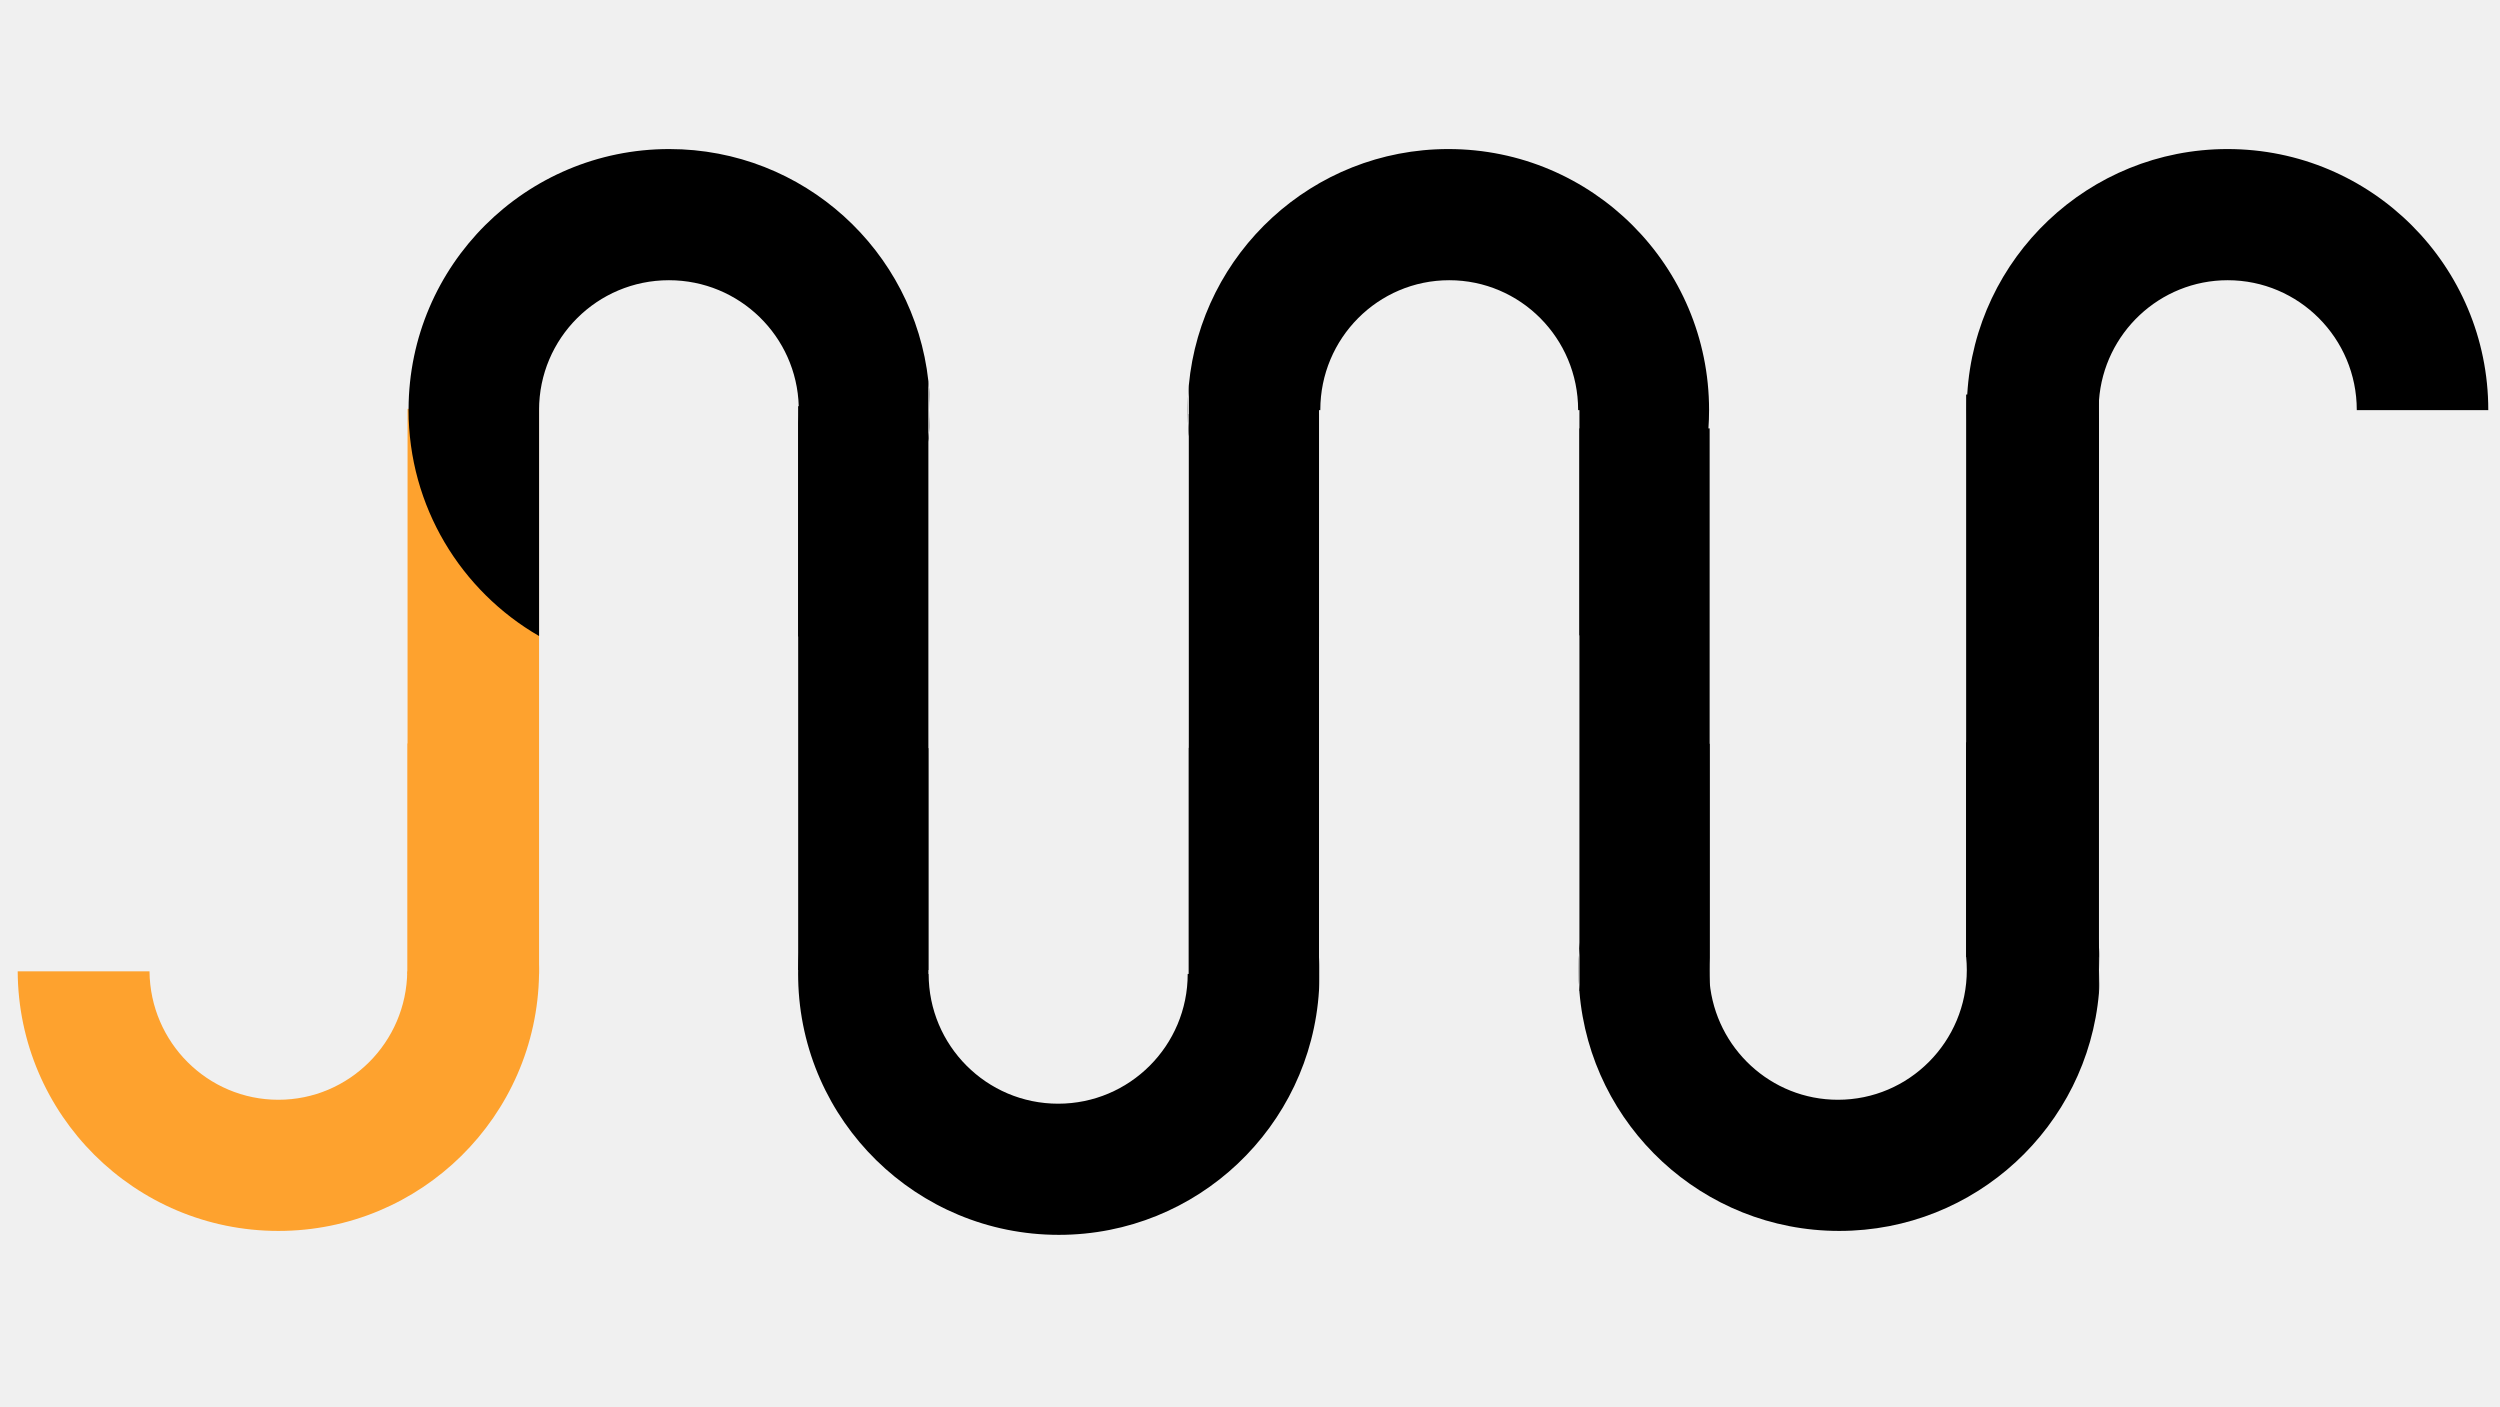
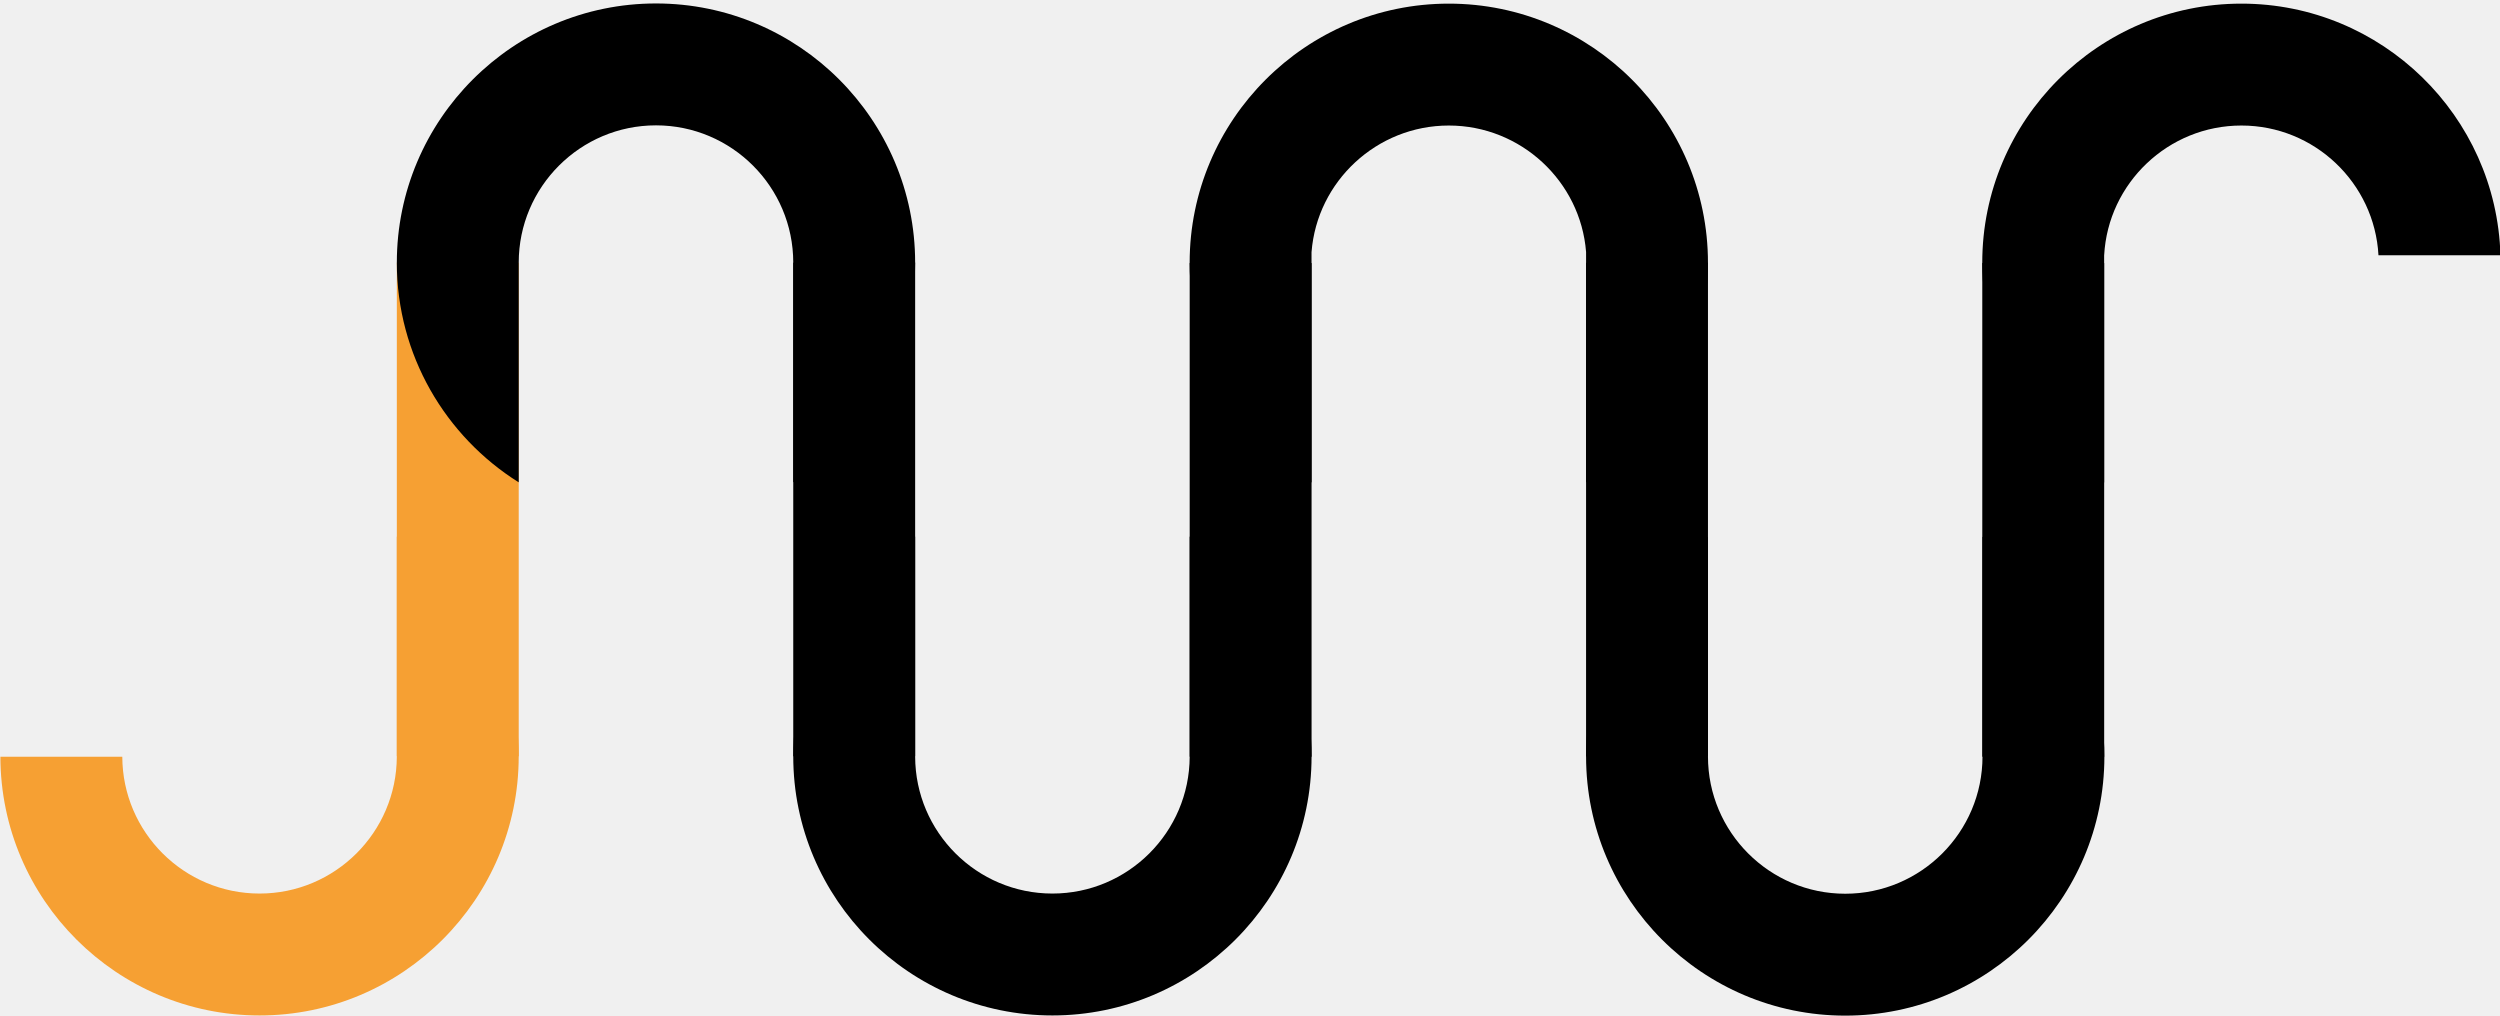
- <svg xmlns="http://www.w3.org/2000/svg" version="1.1" id="Layer_1" x="0px" y="0px" width="1920px" height="1080px" viewBox="0 0 1920 1080" enable-background="new 0 0 1920 1080" xml:space="preserve">
-   <circle display="none" fill="#FFFFFF" stroke="#FFA500" stroke-width="100" stroke-miterlimit="10" cx="215.24" cy="743.423" r="148.926" />
-   <circle display="none" fill="#FFFFFF" stroke="#000000" stroke-width="100" stroke-miterlimit="10" cx="513.091" cy="316.792" r="148.925" />
-   <circle display="none" fill="#FFFFFF" stroke="#000000" stroke-width="100" stroke-miterlimit="10" cx="811.732" cy="743.423" r="148.926" />
-   <line display="none" fill="none" stroke="#FFA500" stroke-width="100" stroke-miterlimit="10" x1="364" y1="317" x2="364" y2="740" />
-   <circle display="none" fill="#FFFFFF" stroke="#000000" stroke-width="100" stroke-miterlimit="10" cx="512.881" cy="316.792" r="148.926" />
-   <line display="none" fill="none" stroke="#000000" stroke-width="100" stroke-miterlimit="10" x1="662" y1="323" x2="662" y2="746" />
-   <line display="none" fill="none" stroke="#000000" stroke-width="100" stroke-miterlimit="10" x1="960" y1="323" x2="960" y2="746" />
-   <circle display="none" fill="#FFFFFF" stroke="#000000" stroke-width="100" stroke-miterlimit="10" cx="810.732" cy="743.423" r="148.926" />
-   <circle display="none" fill="#FFFFFF" stroke="#000000" stroke-width="100" stroke-miterlimit="10" cx="1109.583" cy="316.792" r="148.925" />
-   <line display="none" fill="none" stroke="#000000" stroke-width="100" stroke-miterlimit="10" x1="1258" y1="323" x2="1258" y2="746" />
-   <circle display="none" fill="#FFFFFF" stroke="#000000" stroke-width="100" stroke-miterlimit="10" cx="1408.864" cy="743.423" r="148.926" />
-   <circle display="none" fill="#FFFFFF" stroke="#000000" stroke-width="100" stroke-miterlimit="10" cx="1109.013" cy="316.792" r="148.925" />
-   <line display="none" fill="none" stroke="#000000" stroke-width="100" stroke-miterlimit="10" x1="1556" y1="323" x2="1556" y2="746" />
-   <circle display="none" fill="#FFFFFF" stroke="#000000" stroke-width="100" stroke-miterlimit="10" cx="1406.864" cy="743.423" r="148.926" />
-   <circle display="none" fill="#FFFFFF" stroke="#000000" stroke-width="100" stroke-miterlimit="10" cx="1704.715" cy="316.792" r="148.925" />
-   <path fill="#FEA22E" d="M414.02,744.98c0,0.859-0.01,1.729-0.02,2.59c0,0.14,0,0.29-0.01,0.43  c-1.61,109.27-90.63,197.35-200.19,197.35C103.56,945.35,14.13,856.19,13.59,746h101.23c0.54,54.56,44.65,98.62,98.98,98.62  c54.32,0,98.43-44.061,98.97-98.62H313V570.9c59.65,34.109,100.07,98.04,101,171.489C414.01,743.25,414.02,744.12,414.02,744.98z" />
-   <rect x="313" y="314" fill="#FEA22E" width="101" height="434" />
-   <path d="M714.21,314.84c0,7.47-0.41,14.85-1.21,22.11c-7.15,65.24-45.6,121.05-100,152.08V312h0.43  c-1.51-53.72-45.56-96.79-99.7-96.79c-55.08,0-99.73,44.6-99.73,99.63v173.63c-59.91-34.62-100.23-99.41-100.23-173.63  c0-0.28,0-0.56,0.01-0.84c0.44-110.27,89.91-199.53,200.21-199.53c103.1,0,188.02,78,199.01,178.26  C713.8,299.99,714.21,307.37,714.21,314.84z" />
-   <path fill="#FFFFFF" d="M613.47,314.84c0,3.28-0.16,6.53-0.47,9.73V312h0.43C613.46,312.94,613.47,313.89,613.47,314.84z" />
-   <path fill="#FFFFFF" d="M414,742.39c0.01,0.86,0.02,1.73,0.02,2.591c0,0.859-0.01,1.729-0.02,2.59V742.39z" />
-   <path fill="#FFFFFF" d="M612.95,748c0-1.38,0.01-2.76,0.05-4.14v8.279C612.96,750.76,612.95,749.38,612.95,748z" />
-   <path d="M1013.39,748c0,4.21-0.13,8.39-0.39,12.53c-6.46,104.819-93.45,187.84-199.83,187.84c-109.2,0-197.97-87.48-200.17-196.23  c-0.04-1.38-0.05-2.76-0.05-4.14s0.01-2.76,0.05-4.14c1.46-72.41,41.3-135.38,100-169.38V748h0.2c0,55.03,44.53,99.64,99.47,99.64  s99.48-44.609,99.48-99.64H913V574.28c56.6,32.64,95.75,92.189,100,161.189C1013.26,739.61,1013.39,743.79,1013.39,748z" />
-   <path d="M1112.35,114.47c-104.25,0-189.879,79.73-199.35,181.57c-0.58,6.19-0.87,12.46-0.87,18.8c0,6.34,0.29,12.61,0.87,18.8  c6.18,66.52,44.86,123.6,100,155.2V315h1v-0.16c0-55.03,44.33-99.63,99-99.63c54.66,0,99,44.6,99,99.63V315h1v173.08  c55.71-32.47,94.34-91.11,99.07-159.08c0.33-4.68,0.5-9.4,0.5-14.16C1312.57,204.18,1222.93,114.47,1112.35,114.47z" />
-   <path d="M1612.76,744.98c0,5.93-0.26,11.8-0.76,17.6c-8.91,102.42-94.8,182.77-199.46,182.77c-104.99,0-191.1-80.859-199.54-183.739  c-0.45-5.49-0.68-11.03-0.68-16.63c0-5.601,0.229-11.141,0.68-16.631c5.53-67.369,44.37-125.3,100-157.26V754.48  c4.75,50.569,47.05,90.14,98.53,90.14c54.67,0,98.979-44.61,98.979-99.64c0-3.37-0.17-6.7-0.49-9.98H1510V569.91  c56.47,31.55,96.1,89.68,102,157.47C1612.5,733.18,1612.76,739.05,1612.76,744.98z" />
-   <path d="M1910.93,315c0,0.005,0,0.011,0,0.017c0.023-0.001,0.047-0.002,0.07-0.003c0-0.004,0-0.009,0-0.013v-0.16  c0-110.66-89.67-200.37-200.25-200.37c-106.6,0-193.79,83.38-199.91,188.53c-0.22,3.92-0.34,7.87-0.34,11.84  c0,74.73,40.89,139.91,101.5,174.35V307.8c0-0.1,0.01-0.21,0.02-0.31c3.73-51.6,46.641-92.28,98.851-92.28  c54.67,0,99.13,44.6,99.13,99.63V315H1910.93z" />
-   <path fill="#FFFFFF" d="M1312.55,744.98c0-3.2,0.15-6.37,0.45-9.5v19C1312.7,751.35,1312.55,748.18,1312.55,744.98z" />
-   <path fill="#FFFFFF" d="M1510.02,735H1510v-0.21C1510.01,734.86,1510.01,734.93,1510.02,735z" />
-   <path fill="#FFFFFF" d="M1611.77,314.84c0-2.37,0.061-4.71,0.23-7.04v13.17C1611.86,318.94,1611.77,316.9,1611.77,314.84z" />
-   <path fill="#FFFFFF" d="M1612,727.38c0.5,5.8,0.76,11.67,0.76,17.601c0,5.93-0.26,11.8-0.76,17.6V727.38z" />
-   <path fill="none" d="M1612.02,489.04h-0.01c0-0.01-0.01-0.01-0.01-0.01v0.01v0.15" />
-   <path fill="none" d="M1612.02,489.04h-0.01H1612c0,0,0,0.01,0.01,0.01" />
-   <path fill="none" d="M1612,489.04h0.01c0,0,0,0,0,0.01C1612,489.05,1612,489.04,1612,489.04" />
-   <line fill="none" x1="1612" y1="322" x2="1612" y2="321" />
-   <rect x="613" y="312" width="100" height="433" />
-   <rect x="1213" y="329" width="100" height="432" />
-   <rect x="1510" y="303" width="102" height="432" />
-   <path fill="#FFFFFF" d="M714.21,314.84c0,7.47-0.41,14.85-1.21,22.11v-44.22C713.8,299.99,714.21,307.37,714.21,314.84z" />
-   <path fill="#FFFFFF" d="M913,296.04v37.6c-0.58-6.19-0.87-12.46-0.87-18.8C912.13,308.5,912.42,302.23,913,296.04z" />
-   <rect x="913" y="318" width="100" height="433" />
-   <path fill="#FFFFFF" d="M1013,735.47c0.26,4.141,0.39,8.32,0.39,12.53s-0.13,8.39-0.39,12.53V735.47z" />
-   <path fill="#FFFFFF" d="M1212.32,744.98c0-5.601,0.229-11.141,0.68-16.631v33.261C1212.55,756.12,1212.32,750.58,1212.32,744.98z" />
+ <svg xmlns="http://www.w3.org/2000/svg" version="1.1" x="0px" y="0px" width="1920px" height="780px" viewBox="1940 150 1920 780" style="enable-background:new 1940 150 1920 780;" xml:space="preserve">
+   <g id="Layer_1" style="display:none;">
+     <circle style="fill:#FFFFFF;stroke:#FFA500;stroke-width:100;stroke-miterlimit:10;" cx="215.24" cy="743.423" r="148.926" />
+     <circle style="fill:#FFFFFF;stroke:#000000;stroke-width:100;stroke-miterlimit:10;" cx="513.091" cy="316.792" r="148.925" />
+     <circle style="fill:#FFFFFF;stroke:#000000;stroke-width:100;stroke-miterlimit:10;" cx="811.732" cy="743.423" r="148.926" />
+     <line style="fill:none;stroke:#FFA500;stroke-width:100;stroke-miterlimit:10;" x1="364" y1="317" x2="364" y2="740" />
+     <circle style="fill:#FFFFFF;stroke:#000000;stroke-width:100;stroke-miterlimit:10;" cx="512.881" cy="316.792" r="148.926" />
+     <line style="fill:none;stroke:#000000;stroke-width:100;stroke-miterlimit:10;" x1="662" y1="323" x2="662" y2="746" />
+     <line style="fill:none;stroke:#000000;stroke-width:100;stroke-miterlimit:10;" x1="960" y1="323" x2="960" y2="746" />
+     <circle style="fill:#FFFFFF;stroke:#000000;stroke-width:100;stroke-miterlimit:10;" cx="810.732" cy="743.423" r="148.926" />
+     <circle style="fill:#FFFFFF;stroke:#000000;stroke-width:100;stroke-miterlimit:10;" cx="1109.583" cy="316.792" r="148.925" />
+     <line style="fill:none;stroke:#000000;stroke-width:100;stroke-miterlimit:10;" x1="1258" y1="323" x2="1258" y2="746" />
+     <circle style="fill:#FFFFFF;stroke:#000000;stroke-width:100;stroke-miterlimit:10;" cx="1408.864" cy="743.423" r="148.926" />
+     <circle style="fill:#FFFFFF;stroke:#000000;stroke-width:100;stroke-miterlimit:10;" cx="1109.013" cy="316.792" r="148.925" />
+     <line style="fill:none;stroke:#000000;stroke-width:100;stroke-miterlimit:10;" x1="1556" y1="323" x2="1556" y2="746" />
+     <circle style="fill:#FFFFFF;stroke:#000000;stroke-width:100;stroke-miterlimit:10;" cx="1406.864" cy="743.423" r="148.926" />
+     <circle style="fill:#FFFFFF;stroke:#000000;stroke-width:100;stroke-miterlimit:10;" cx="1704.715" cy="316.792" r="148.925" />
+     <path style="display:inline;fill:#FEA22E;" d="M414.02,744.979c0,0.859-0.01,1.729-0.02,2.591c0,0.14,0,0.29-0.01,0.43   c-1.61,109.271-90.63,197.35-200.19,197.35C103.56,945.35,14.13,856.19,13.59,746h101.23c0.54,54.56,44.65,98.62,98.98,98.62   c54.32,0,98.431-44.062,98.97-98.62H313V570.9c59.65,34.108,100.07,98.04,101,171.488C414.01,743.25,414.02,744.12,414.02,744.979z   " />
+     <rect x="313" y="314" style="display:inline;fill:#FEA22E;" width="101" height="434" />
+     <path style="display:inline;" d="M714.21,314.84c0,7.47-0.41,14.85-1.21,22.11c-7.15,65.24-45.6,121.05-100,152.08V312h0.43   c-1.51-53.72-45.56-96.79-99.699-96.79c-55.08,0-99.73,44.6-99.73,99.63v173.63c-59.91-34.62-100.23-99.41-100.23-173.63   c0-0.28,0-0.56,0.011-0.84c0.439-110.27,89.91-199.53,200.21-199.53c103.1,0,188.02,78,199.01,178.26   C713.8,299.99,714.21,307.37,714.21,314.84z" />
+     <path style="display:inline;fill:#FFFFFF;" d="M613.47,314.84c0,3.28-0.16,6.53-0.47,9.73V312h0.43   C613.46,312.94,613.47,313.89,613.47,314.84z" />
+     <path style="display:inline;fill:#FFFFFF;" d="M414,742.39c0.01,0.86,0.02,1.73,0.02,2.592c0,0.858-0.01,1.729-0.02,2.59V742.39z" />
+     <path style="display:inline;fill:#FFFFFF;" d="M612.95,748c0-1.38,0.01-2.76,0.05-4.14v8.278   C612.96,750.76,612.95,749.38,612.95,748z" />
+     <path style="display:inline;" d="M1013.39,748c0,4.21-0.13,8.39-0.39,12.53c-6.46,104.818-93.45,187.84-199.83,187.84   c-109.2,0-197.97-87.48-200.17-196.23c-0.04-1.38-0.05-2.76-0.05-4.14s0.01-2.76,0.05-4.14c1.46-72.41,41.3-135.381,100-169.381   V748h0.2c0,55.03,44.53,99.64,99.47,99.64c54.94,0,99.48-44.608,99.48-99.64H913V574.28c56.6,32.64,95.75,92.188,100,161.188   C1013.26,739.61,1013.39,743.79,1013.39,748z" />
+     <path style="display:inline;" d="M1112.35,114.47c-104.25,0-189.879,79.73-199.35,181.57c-0.58,6.19-0.87,12.46-0.87,18.8   c0,6.34,0.29,12.61,0.87,18.8c6.18,66.52,44.86,123.6,100,155.2V315h1v-0.16c0-55.03,44.33-99.63,99-99.63   c54.66,0,99,44.6,99,99.63V315h1v173.08c55.71-32.47,94.34-91.11,99.07-159.08c0.33-4.68,0.5-9.4,0.5-14.16   C1312.57,204.18,1222.93,114.47,1112.35,114.47z" />
+     <path style="display:inline;" d="M1612.76,744.979c0,5.931-0.26,11.801-0.76,17.601c-8.91,102.42-94.8,182.77-199.46,182.77   c-104.99,0-191.1-80.858-199.54-183.738c-0.45-5.49-0.68-11.03-0.68-16.63c0-5.602,0.229-11.142,0.68-16.632   c5.53-67.368,44.37-125.3,100-157.26v183.39c4.75,50.569,47.05,90.141,98.53,90.141c54.67,0,98.979-44.61,98.979-99.641   c0-3.369-0.17-6.699-0.489-9.979H1510V569.91c56.47,31.55,96.1,89.68,102,157.47C1612.5,733.18,1612.76,739.05,1612.76,744.979z" />
+     <path style="display:inline;" d="M1910.93,315c0,0.005,0,0.011,0,0.017c0.023-0.001,0.047-0.002,0.07-0.003   c0-0.004,0-0.009,0-0.013v-0.16c0-110.66-89.67-200.37-200.25-200.37c-106.6,0-193.79,83.38-199.91,188.53   c-0.22,3.92-0.34,7.87-0.34,11.84c0,74.73,40.89,139.91,101.5,174.351V307.8c0-0.1,0.01-0.21,0.02-0.31   c3.73-51.6,46.642-92.28,98.852-92.28c54.67,0,99.13,44.6,99.13,99.63V315H1910.93z" />
+     <path style="display:inline;fill:#FFFFFF;" d="M1312.55,744.979c0-3.199,0.15-6.369,0.45-9.5v19   C1312.7,751.35,1312.55,748.18,1312.55,744.979z" />
+     <path style="display:inline;fill:#FFFFFF;" d="M1510.02,735H1510v-0.21C1510.01,734.86,1510.01,734.93,1510.02,735z" />
+     <path style="display:inline;fill:#FFFFFF;" d="M1611.77,314.84c0-2.37,0.062-4.71,0.23-7.04v13.17   C1611.86,318.94,1611.77,316.9,1611.77,314.84z" />
+     <path style="display:inline;fill:#FFFFFF;" d="M1612,727.38c0.5,5.8,0.76,11.67,0.76,17.602c0,5.93-0.26,11.8-0.76,17.6V727.38z" />
+     <path style="display:inline;fill:none;" d="M1612.02,489.04h-0.01c0-0.01-0.01-0.01-0.01-0.01v0.01v0.15" />
+     <path style="display:inline;fill:none;" d="M1612.02,489.04h-0.01H1612c0,0,0,0.01,0.01,0.01" />
+     <path style="display:inline;fill:none;" d="M1612,489.04h0.01c0,0,0,0,0,0.01C1612,489.05,1612,489.04,1612,489.04" />
+     <line style="display:inline;fill:none;" x1="1612" y1="322" x2="1612" y2="321" />
+     <rect x="613" y="312" style="display:inline;" width="100" height="433" />
+     <rect x="1213" y="329" style="display:inline;" width="100" height="432" />
+     <rect x="1510" y="303" style="display:inline;" width="102" height="432" />
+     <path style="display:inline;fill:#FFFFFF;" d="M714.21,314.84c0,7.47-0.41,14.85-1.21,22.11v-44.22   C713.8,299.99,714.21,307.37,714.21,314.84z" />
+     <path style="display:inline;fill:#FFFFFF;" d="M913,296.04v37.6c-0.58-6.19-0.87-12.46-0.87-18.8   C912.13,308.5,912.42,302.23,913,296.04z" />
+     <rect x="913" y="318" style="display:inline;" width="100" height="433" />
+     <path style="display:inline;fill:#FFFFFF;" d="M1013,735.47c0.26,4.142,0.39,8.32,0.39,12.53s-0.13,8.39-0.39,12.53V735.47z" />
+     <path style="display:inline;fill:#FFFFFF;" d="M1212.32,744.979c0-5.601,0.229-11.141,0.68-16.631v33.262   C1212.55,756.12,1212.32,750.58,1212.32,744.979z" />
+     <path style="display:inline;fill:#FEA22E;" d="M2351.725,787.84c0,0.859-0.01,1.729-0.02,2.591c0,0.14,0,0.29-0.01,0.43   c-1.61,109.271-90.63,197.35-200.19,197.35c-110.239,0-199.67-89.159-200.21-199.35h101.23c0.539,54.56,44.65,98.62,98.979,98.62   c54.32,0,98.431-44.062,98.97-98.62h0.23v-175.1c59.65,34.108,100.07,98.04,101,171.488   C2351.715,786.11,2351.725,786.98,2351.725,787.84z" />
+     <rect x="2250.705" y="356.86" style="display:inline;fill:#FEA22E;" width="101" height="434" />
+     <path style="display:inline;" d="M2651.915,357.7c0,7.47-0.41,14.85-1.21,22.11c-7.15,65.24-45.6,121.05-100,152.08V354.86h0.43   c-1.51-53.72-45.56-96.79-99.699-96.79c-55.08,0-99.73,44.6-99.73,99.63v173.63c-59.91-34.62-100.23-99.41-100.23-173.63   c0-0.28,0-0.56,0.011-0.84c0.439-110.27,89.91-199.53,200.21-199.53c103.1,0,188.02,78,199.01,178.26   C2651.505,342.851,2651.915,350.23,2651.915,357.7z" />
+     <path style="display:inline;fill:#FFFFFF;" d="M2551.175,357.7c0,3.28-0.16,6.53-0.47,9.73v-12.57h0.43   C2551.165,355.8,2551.175,356.75,2551.175,357.7z" />
+     <path style="display:inline;fill:#FFFFFF;" d="M2351.705,785.25c0.01,0.86,0.02,1.73,0.02,2.592c0,0.858-0.01,1.729-0.02,2.59   V785.25z" />
+     <path style="display:inline;fill:#FFFFFF;" d="M2550.655,790.86c0-1.38,0.01-2.76,0.05-4.14v8.278   C2550.665,793.62,2550.655,792.24,2550.655,790.86z" />
+     <path style="display:inline;" d="M2951.095,790.86c0,4.21-0.13,8.39-0.39,12.53c-6.46,104.818-93.45,187.84-199.83,187.84   c-109.2,0-197.97-87.48-200.17-196.23c-0.04-1.38-0.05-2.76-0.05-4.14s0.01-2.76,0.05-4.14c1.46-72.41,41.3-135.381,100-169.381   V790.86h0.2c0,55.03,44.53,99.64,99.47,99.64c54.94,0,99.48-44.608,99.48-99.64h0.85v-173.72c56.6,32.64,95.75,92.188,100,161.188   C2950.965,782.471,2951.095,786.65,2951.095,790.86z" />
+     <path style="display:inline;" d="M3050.055,157.33c-104.25,0-189.879,79.73-199.35,181.57c-0.58,6.19-0.87,12.46-0.87,18.8   c0,6.34,0.29,12.61,0.87,18.8c6.18,66.52,44.86,123.6,100,155.2V357.86h1v-0.16c0-55.03,44.33-99.63,99-99.63   c54.66,0,99,44.6,99,99.63v0.16h1v173.08c55.71-32.47,94.34-91.11,99.07-159.08c0.33-4.68,0.5-9.4,0.5-14.16   C3250.275,247.041,3160.635,157.33,3050.055,157.33z" />
+     <path style="display:inline;" d="M3550.465,787.84c0,5.931-0.26,11.801-0.76,17.601c-8.91,102.42-94.8,182.77-199.46,182.77   c-104.99,0-191.1-80.858-199.54-183.738c-0.45-5.49-0.68-11.03-0.68-16.63c0-5.602,0.229-11.142,0.68-16.632   c5.53-67.368,44.37-125.3,100-157.26v183.39c4.75,50.569,47.05,90.141,98.53,90.141c54.67,0,98.979-44.61,98.979-99.641   c0-3.369-0.17-6.699-0.489-9.979h-0.02v-165.09c56.47,31.55,96.1,89.68,102,157.47   C3550.205,776.04,3550.465,781.91,3550.465,787.84z" />
+     <path style="display:inline;" d="M3848.635,357.86c0,0.005,0,0.011,0,0.017c0.023-0.001,0.047-0.002,0.07-0.003   c0-0.004,0-0.009,0-0.013v-0.16c0-110.66-89.67-200.37-200.25-200.37c-106.6,0-193.79,83.38-199.91,188.53   c-0.22,3.92-0.34,7.87-0.34,11.84c0,74.73,40.89,139.91,101.5,174.351V350.66c0-0.1,0.01-0.21,0.02-0.31   c3.73-51.6,46.642-92.28,98.852-92.28c54.67,0,99.13,44.6,99.13,99.63v0.16H3848.635z" />
+     <path style="display:inline;fill:#FFFFFF;" d="M3250.255,787.84c0-3.199,0.15-6.369,0.45-9.5v19   C3250.405,794.21,3250.255,791.04,3250.255,787.84z" />
+     <path style="display:inline;fill:#FFFFFF;" d="M3447.725,777.86h-0.02v-0.21C3447.715,777.721,3447.715,777.79,3447.725,777.86z" />
+     <path style="display:inline;fill:#FFFFFF;" d="M3549.475,357.7c0-2.37,0.062-4.71,0.23-7.04v13.17   C3549.565,361.8,3549.475,359.76,3549.475,357.7z" />
+     <path style="display:inline;fill:#FFFFFF;" d="M3549.705,770.24c0.5,5.8,0.76,11.67,0.76,17.602c0,5.93-0.26,11.8-0.76,17.6V770.24   z" />
+     <path style="display:inline;fill:none;" d="M3549.725,531.9h-0.01c0-0.01-0.01-0.01-0.01-0.01v0.01v0.15" />
+     <path style="display:inline;fill:none;" d="M3549.725,531.9h-0.01h-0.01c0,0,0,0.01,0.01,0.01" />
+     <path style="display:inline;fill:none;" d="M3549.705,531.9h0.01c0,0,0,0,0,0.01C3549.705,531.91,3549.705,531.9,3549.705,531.9" />
+     <line style="display:inline;fill:none;" x1="3549.705" y1="364.86" x2="3549.705" y2="363.86" />
+     <rect x="2550.705" y="354.86" style="display:inline;" width="100" height="433" />
+     <rect x="3150.705" y="371.86" style="display:inline;" width="100" height="432" />
+     <rect x="3447.705" y="345.86" style="display:inline;" width="102" height="432" />
+     <path style="display:inline;fill:#FFFFFF;" d="M2651.915,357.7c0,7.47-0.41,14.85-1.21,22.11v-44.22   C2651.505,342.851,2651.915,350.23,2651.915,357.7z" />
+     <path style="display:inline;fill:#FFFFFF;" d="M2850.705,338.9v37.6c-0.58-6.19-0.87-12.46-0.87-18.8   C2849.835,351.36,2850.125,345.09,2850.705,338.9z" />
+     <rect x="2850.705" y="360.86" style="display:inline;" width="100" height="433" />
+     <path style="display:inline;fill:#FFFFFF;" d="M2950.705,778.33c0.26,4.142,0.39,8.32,0.39,12.53s-0.13,8.39-0.39,12.53V778.33z" />
+     <path style="display:inline;fill:#FFFFFF;" d="M3150.025,787.84c0-5.601,0.229-11.141,0.68-16.631v33.262   C3150.255,798.98,3150.025,793.44,3150.025,787.84z" />
+   </g>
+   <g id="Layer_2">
+     <rect x="2244.762" y="351.689" style="fill:#F6A033;" width="93.613" height="379.141" />
+     <rect x="2549.22" y="351.689" width="93.615" height="379.141" />
+     <rect x="3158.101" y="351.826" width="93.615" height="379.141" />
+     <rect x="2853.674" y="352.022" width="93.614" height="379.14" />
+     <rect x="3462.395" y="352.022" width="93.615" height="379.14" />
+     <path style="fill:#F6A033;" d="M2244.762,562.088v169.074h-0.012c-0.18,57.977-47.396,105.088-105.414,105.088   c-58.018,0-105.234-47.111-105.414-105.088h-93.615c0.18,109.596,89.392,198.703,199.029,198.703   c109.748,0,199.035-89.287,199.035-199.035C2338.371,659.775,2300.936,597.309,2244.762,562.088z" />
+     <path d="M2642.835,351.689c0-109.748-89.286-199.034-199.034-199.034s-199.034,89.286-199.034,199.034   c0,71.053,37.433,133.518,93.604,168.741V351.689h0.01c0-58.128,47.291-105.419,105.42-105.419   c58.127,0,105.419,47.292,105.419,105.419v168.748C2605.398,485.215,2642.835,422.747,2642.835,351.689z" />
+     <path d="M2853.679,562.088V688.49v42.672h-0.009c-0.182,57.977-47.398,105.088-105.416,105.088s-105.234-47.111-105.415-105.088   h-0.01v-42.68V562.088c-56.175,35.221-93.609,97.688-93.609,168.742c0,109.748,89.286,199.035,199.034,199.035   s199.034-89.287,199.034-199.035C2947.288,659.775,2909.854,597.309,2853.679,562.088z" />
+     <path d="M3251.716,351.826c0-109.748-89.286-199.035-199.034-199.035s-199.033,89.287-199.033,199.035   c0,71.055,37.435,133.52,93.608,168.743v-1.778V400.549v-57.012h0.012l0,0c4.24-54.269,50.074-97.13,105.413-97.13   s101.185,42.861,105.425,97.13l0,0v57.012v118.247v1.772C3214.28,485.346,3251.716,422.881,3251.716,351.826z" />
+     <path d="M3462.564,562.223v125.76v1.91v41.074h-0.005c0,58.129-47.292,105.418-105.419,105.418   c-58.128,0-105.42-47.289-105.42-105.418h-0.005v-41.074v-1.916V562.223c-56.176,35.223-93.61,97.689-93.61,168.744   c0,109.748,89.286,199.033,199.035,199.033c109.747,0,199.034-89.285,199.034-199.033   C3556.175,659.912,3518.739,597.445,3462.564,562.223z" />
+     <path d="M3555.98,413.063V346.05h0.016l0,0c3.009-55.453,49.218-99.644,105.408-99.644c56.189,0,102.249,44.191,105.26,99.644   h93.685c-3.068-107.087-91.128-193.259-198.944-193.259c-109.748,0-199.035,89.287-199.035,199.035   c0,71.055,37.436,133.52,93.611,168.743V414.77V413.063z" />
+   </g>
+   <g id="Layer_3">
+     <rect x="1940" y="-150.244" style="fill:#F6A033;" width="50" height="50" />
+     <rect x="1940" y="-89.879" width="50" height="50" />
+   </g>
</svg>
